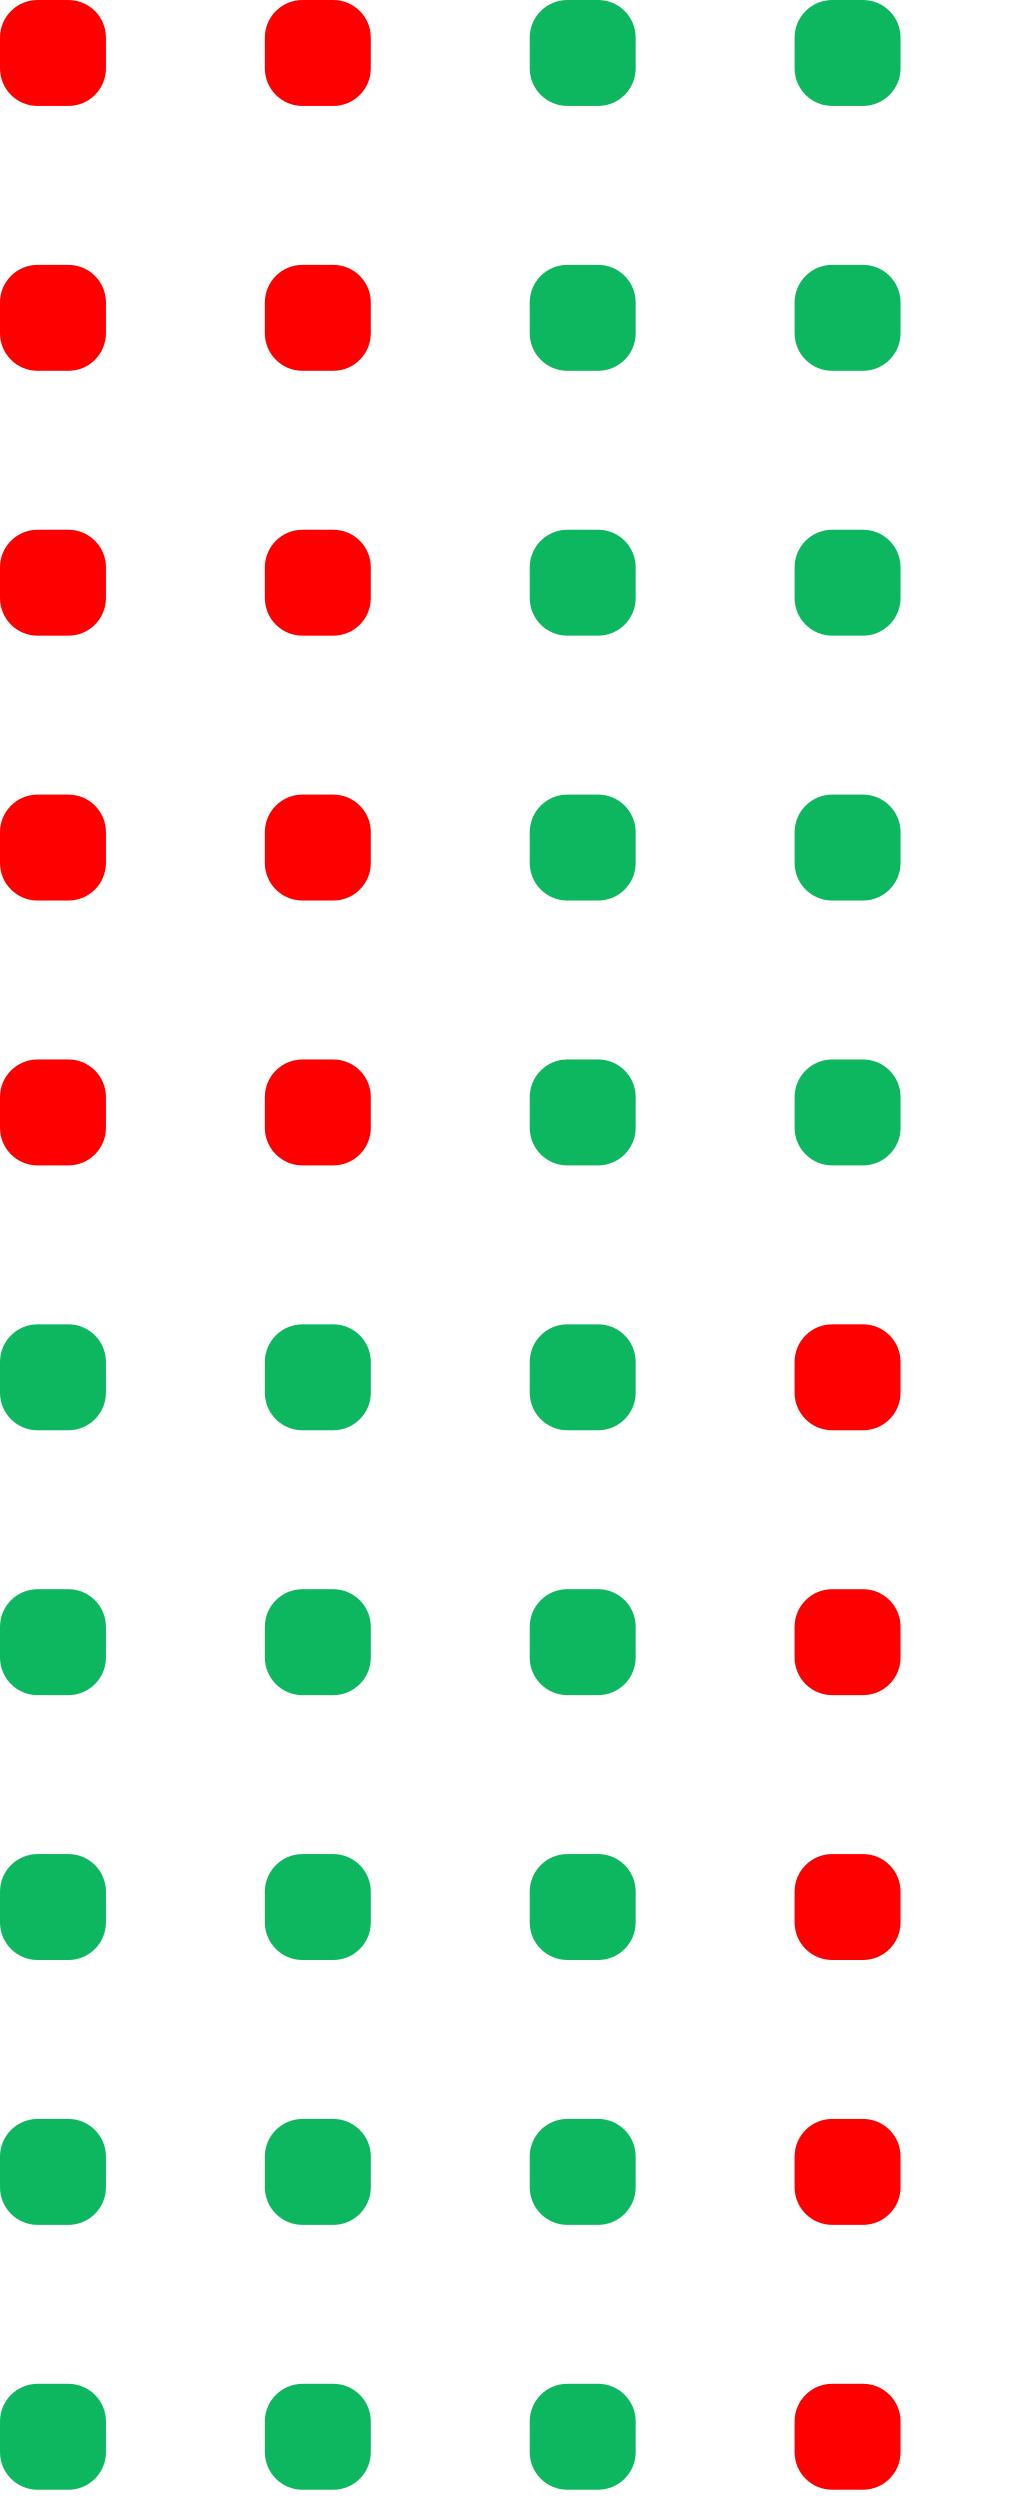
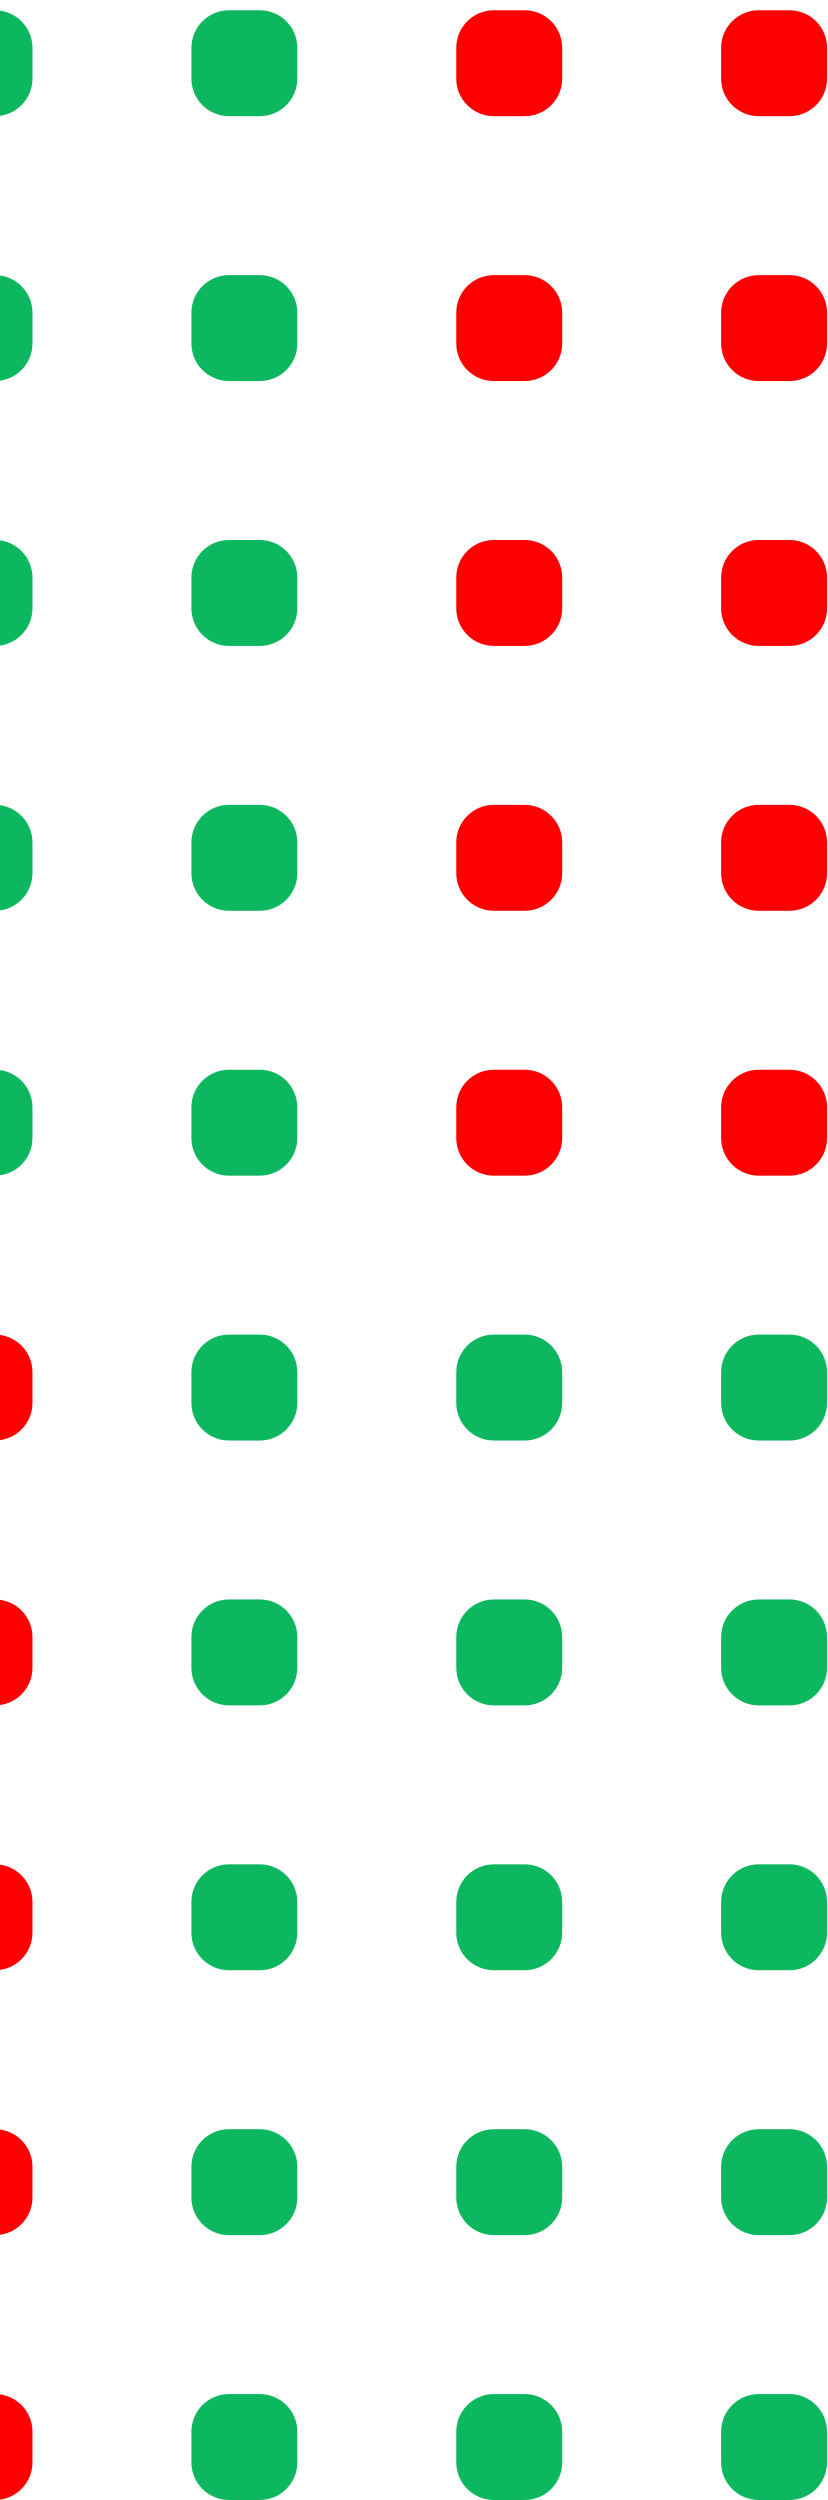
- <svg xmlns="http://www.w3.org/2000/svg" width="54" height="133" viewBox="0 0 54 133" fill="none">
-   <rect width="5.636" height="5.636" rx="2" transform="matrix(1 0 0 -1 14.0909 62)" fill="#FF0000" />
-   <rect width="5.636" height="5.636" rx="2" transform="matrix(1 0 0 -1 14.0908 33.8182)" fill="#FF0000" />
-   <rect width="5.636" height="5.636" rx="2" transform="matrix(1 0 0 -1 14.0908 47.9091)" fill="#FF0000" />
-   <rect width="5.636" height="5.636" rx="2" transform="matrix(1 0 0 -1 14.0908 19.7273)" fill="#FF0000" />
-   <rect width="5.636" height="5.636" rx="2" transform="matrix(1 0 0 -1 14.0908 5.63641)" fill="#FF0000" />
-   <rect x="42.273" y="70.454" width="5.636" height="5.636" rx="2" fill="#FF0000" />
-   <rect x="42.273" y="98.636" width="5.636" height="5.636" rx="2" fill="#FF0000" />
-   <rect x="42.273" y="84.545" width="5.636" height="5.636" rx="2" fill="#FF0000" />
-   <rect x="42.273" y="112.727" width="5.636" height="5.636" rx="2" fill="#FF0000" />
-   <rect x="42.273" y="126.818" width="5.636" height="5.636" rx="2" fill="#FF0000" />
-   <rect width="5.636" height="5.636" rx="2" transform="matrix(1 0 0 -1 0 62)" fill="#FF0000" />
-   <rect width="5.636" height="5.636" rx="2" transform="matrix(1 0 0 -1 0 33.8182)" fill="#FF0000" />
-   <rect width="5.636" height="5.636" rx="2" transform="matrix(1 0 0 -1 0 47.9091)" fill="#FF0000" />
-   <rect width="5.636" height="5.636" rx="2" transform="matrix(1 0 0 -1 0 19.7273)" fill="#FF0000" />
-   <rect width="5.636" height="5.636" rx="2" transform="matrix(1 0 0 -1 0 5.63641)" fill="#FF0000" />
-   <rect x="28.182" width="5.636" height="5.636" rx="2" fill="#0DB760" />
-   <rect x="28.182" y="28.182" width="5.636" height="5.636" rx="2" fill="#0DB760" />
-   <rect x="28.182" y="14.091" width="5.636" height="5.636" rx="2" fill="#0DB760" />
-   <rect x="28.182" y="42.273" width="5.636" height="5.636" rx="2" fill="#0DB760" />
-   <rect x="28.182" y="56.364" width="5.636" height="5.636" rx="2" fill="#0DB760" />
-   <rect width="5.636" height="5.636" rx="2" transform="matrix(1 0 0 -1 14.0909 132.455)" fill="#0DB760" />
-   <rect width="5.636" height="5.636" rx="2" transform="matrix(1 0 0 -1 14.0908 104.273)" fill="#0DB760" />
-   <rect width="5.636" height="5.636" rx="2" transform="matrix(1 0 0 -1 14.0908 118.364)" fill="#0DB760" />
-   <rect width="5.636" height="5.636" rx="2" transform="matrix(1 0 0 -1 14.0908 90.1818)" fill="#0DB760" />
-   <rect width="5.636" height="5.636" rx="2" transform="matrix(1 0 0 -1 14.0908 76.0909)" fill="#0DB760" />
-   <rect x="42.273" width="5.636" height="5.636" rx="2" fill="#0DB760" />
-   <rect x="42.273" y="28.182" width="5.636" height="5.636" rx="2" fill="#0DB760" />
-   <rect x="42.273" y="14.091" width="5.636" height="5.636" rx="2" fill="#0DB760" />
-   <rect x="42.273" y="42.273" width="5.636" height="5.636" rx="2" fill="#0DB760" />
-   <rect x="42.273" y="56.364" width="5.636" height="5.636" rx="2" fill="#0DB760" />
-   <rect width="5.636" height="5.636" rx="2" transform="matrix(1 0 0 -1 0 132.455)" fill="#0DB760" />
-   <rect width="5.636" height="5.636" rx="2" transform="matrix(1 0 0 -1 0 104.273)" fill="#0DB760" />
-   <rect width="5.636" height="5.636" rx="2" transform="matrix(1 0 0 -1 0 118.364)" fill="#0DB760" />
-   <rect width="5.636" height="5.636" rx="2" transform="matrix(1 0 0 -1 0 90.1818)" fill="#0DB760" />
-   <rect width="5.636" height="5.636" rx="2" transform="matrix(1 0 0 -1 0 76.0909)" fill="#0DB760" />
-   <rect x="28.182" y="70.454" width="5.636" height="5.636" rx="2" fill="#0DB760" />
-   <rect x="28.182" y="98.636" width="5.636" height="5.636" rx="2" fill="#0DB760" />
-   <rect x="28.182" y="84.545" width="5.636" height="5.636" rx="2" fill="#0DB760" />
-   <rect x="28.182" y="112.727" width="5.636" height="5.636" rx="2" fill="#0DB760" />
-   <rect x="28.182" y="126.818" width="5.636" height="5.636" rx="2" fill="#0DB760" />
+ <svg xmlns="http://www.w3.org/2000/svg" width="44" height="133" viewBox="0 0 44 133" fill="none">
+   <rect x="29.909" y="62.545" width="5.636" height="5.636" rx="2" transform="rotate(180 29.9091 62.5454)" fill="#FF0000" />
+   <rect x="29.909" y="34.364" width="5.636" height="5.636" rx="2" transform="rotate(180 29.9092 34.3636)" fill="#FF0000" />
+   <rect x="29.909" y="48.455" width="5.636" height="5.636" rx="2" transform="rotate(180 29.9092 48.4545)" fill="#FF0000" />
+   <rect x="29.909" y="20.273" width="5.636" height="5.636" rx="2" transform="rotate(180 29.9092 20.2727)" fill="#FF0000" />
+   <rect x="29.909" y="6.182" width="5.636" height="5.636" rx="2" transform="rotate(180 29.9092 6.18182)" fill="#FF0000" />
+   <rect width="5.636" height="5.636" rx="2" transform="matrix(-1 0 0 1 1.72729 71)" fill="#FF0000" />
+   <rect width="5.636" height="5.636" rx="2" transform="matrix(-1 0 0 1 1.72729 99.1818)" fill="#FF0000" />
+   <rect width="5.636" height="5.636" rx="2" transform="matrix(-1 0 0 1 1.72729 85.0909)" fill="#FF0000" />
+   <rect width="5.636" height="5.636" rx="2" transform="matrix(-1 0 0 1 1.72729 113.273)" fill="#FF0000" />
+   <rect width="5.636" height="5.636" rx="2" transform="matrix(-1 0 0 1 1.72729 127.364)" fill="#FF0000" />
+   <rect x="44" y="62.545" width="5.636" height="5.636" rx="2" transform="rotate(180 44 62.5454)" fill="#FF0000" />
+   <rect x="44" y="34.364" width="5.636" height="5.636" rx="2" transform="rotate(180 44 34.3636)" fill="#FF0000" />
+   <rect x="44" y="48.455" width="5.636" height="5.636" rx="2" transform="rotate(180 44 48.4545)" fill="#FF0000" />
+   <rect x="44" y="20.273" width="5.636" height="5.636" rx="2" transform="rotate(180 44 20.2727)" fill="#FF0000" />
+   <rect x="44" y="6.182" width="5.636" height="5.636" rx="2" transform="rotate(180 44 6.18182)" fill="#FF0000" />
+   <rect width="5.636" height="5.636" rx="2" transform="matrix(-1 0 0 1 15.8182 0.54541)" fill="#0DB760" />
+   <rect width="5.636" height="5.636" rx="2" transform="matrix(-1 0 0 1 15.8181 28.7273)" fill="#0DB760" />
+   <rect width="5.636" height="5.636" rx="2" transform="matrix(-1 0 0 1 15.8181 14.6364)" fill="#0DB760" />
+   <rect width="5.636" height="5.636" rx="2" transform="matrix(-1 0 0 1 15.8181 42.8182)" fill="#0DB760" />
+   <rect width="5.636" height="5.636" rx="2" transform="matrix(-1 0 0 1 15.8181 56.9091)" fill="#0DB760" />
+   <rect x="29.909" y="133" width="5.636" height="5.636" rx="2" transform="rotate(180 29.9091 133)" fill="#0DB760" />
+   <rect x="29.909" y="104.818" width="5.636" height="5.636" rx="2" transform="rotate(180 29.9092 104.818)" fill="#0DB760" />
+   <rect x="29.909" y="118.909" width="5.636" height="5.636" rx="2" transform="rotate(180 29.9092 118.909)" fill="#0DB760" />
+   <rect x="29.909" y="90.727" width="5.636" height="5.636" rx="2" transform="rotate(180 29.9092 90.7272)" fill="#0DB760" />
+   <rect x="29.909" y="76.636" width="5.636" height="5.636" rx="2" transform="rotate(180 29.9092 76.6363)" fill="#0DB760" />
+   <rect width="5.636" height="5.636" rx="2" transform="matrix(-1 0 0 1 1.72729 0.54541)" fill="#0DB760" />
+   <rect width="5.636" height="5.636" rx="2" transform="matrix(-1 0 0 1 1.72729 28.7273)" fill="#0DB760" />
+   <rect width="5.636" height="5.636" rx="2" transform="matrix(-1 0 0 1 1.72729 14.6364)" fill="#0DB760" />
+   <rect width="5.636" height="5.636" rx="2" transform="matrix(-1 0 0 1 1.72729 42.8182)" fill="#0DB760" />
+   <rect width="5.636" height="5.636" rx="2" transform="matrix(-1 0 0 1 1.72729 56.9091)" fill="#0DB760" />
+   <rect x="44" y="133" width="5.636" height="5.636" rx="2" transform="rotate(180 44 133)" fill="#0DB760" />
+   <rect x="44" y="104.818" width="5.636" height="5.636" rx="2" transform="rotate(180 44 104.818)" fill="#0DB760" />
+   <rect x="44" y="118.909" width="5.636" height="5.636" rx="2" transform="rotate(180 44 118.909)" fill="#0DB760" />
+   <rect x="44" y="90.727" width="5.636" height="5.636" rx="2" transform="rotate(180 44 90.7272)" fill="#0DB760" />
+   <rect x="44" y="76.636" width="5.636" height="5.636" rx="2" transform="rotate(180 44 76.6363)" fill="#0DB760" />
+   <rect width="5.636" height="5.636" rx="2" transform="matrix(-1 0 0 1 15.8182 71)" fill="#0DB760" />
+   <rect width="5.636" height="5.636" rx="2" transform="matrix(-1 0 0 1 15.8181 99.1818)" fill="#0DB760" />
+   <rect width="5.636" height="5.636" rx="2" transform="matrix(-1 0 0 1 15.8181 85.0909)" fill="#0DB760" />
+   <rect width="5.636" height="5.636" rx="2" transform="matrix(-1 0 0 1 15.8181 113.273)" fill="#0DB760" />
+   <rect width="5.636" height="5.636" rx="2" transform="matrix(-1 0 0 1 15.8181 127.364)" fill="#0DB760" />
</svg>
